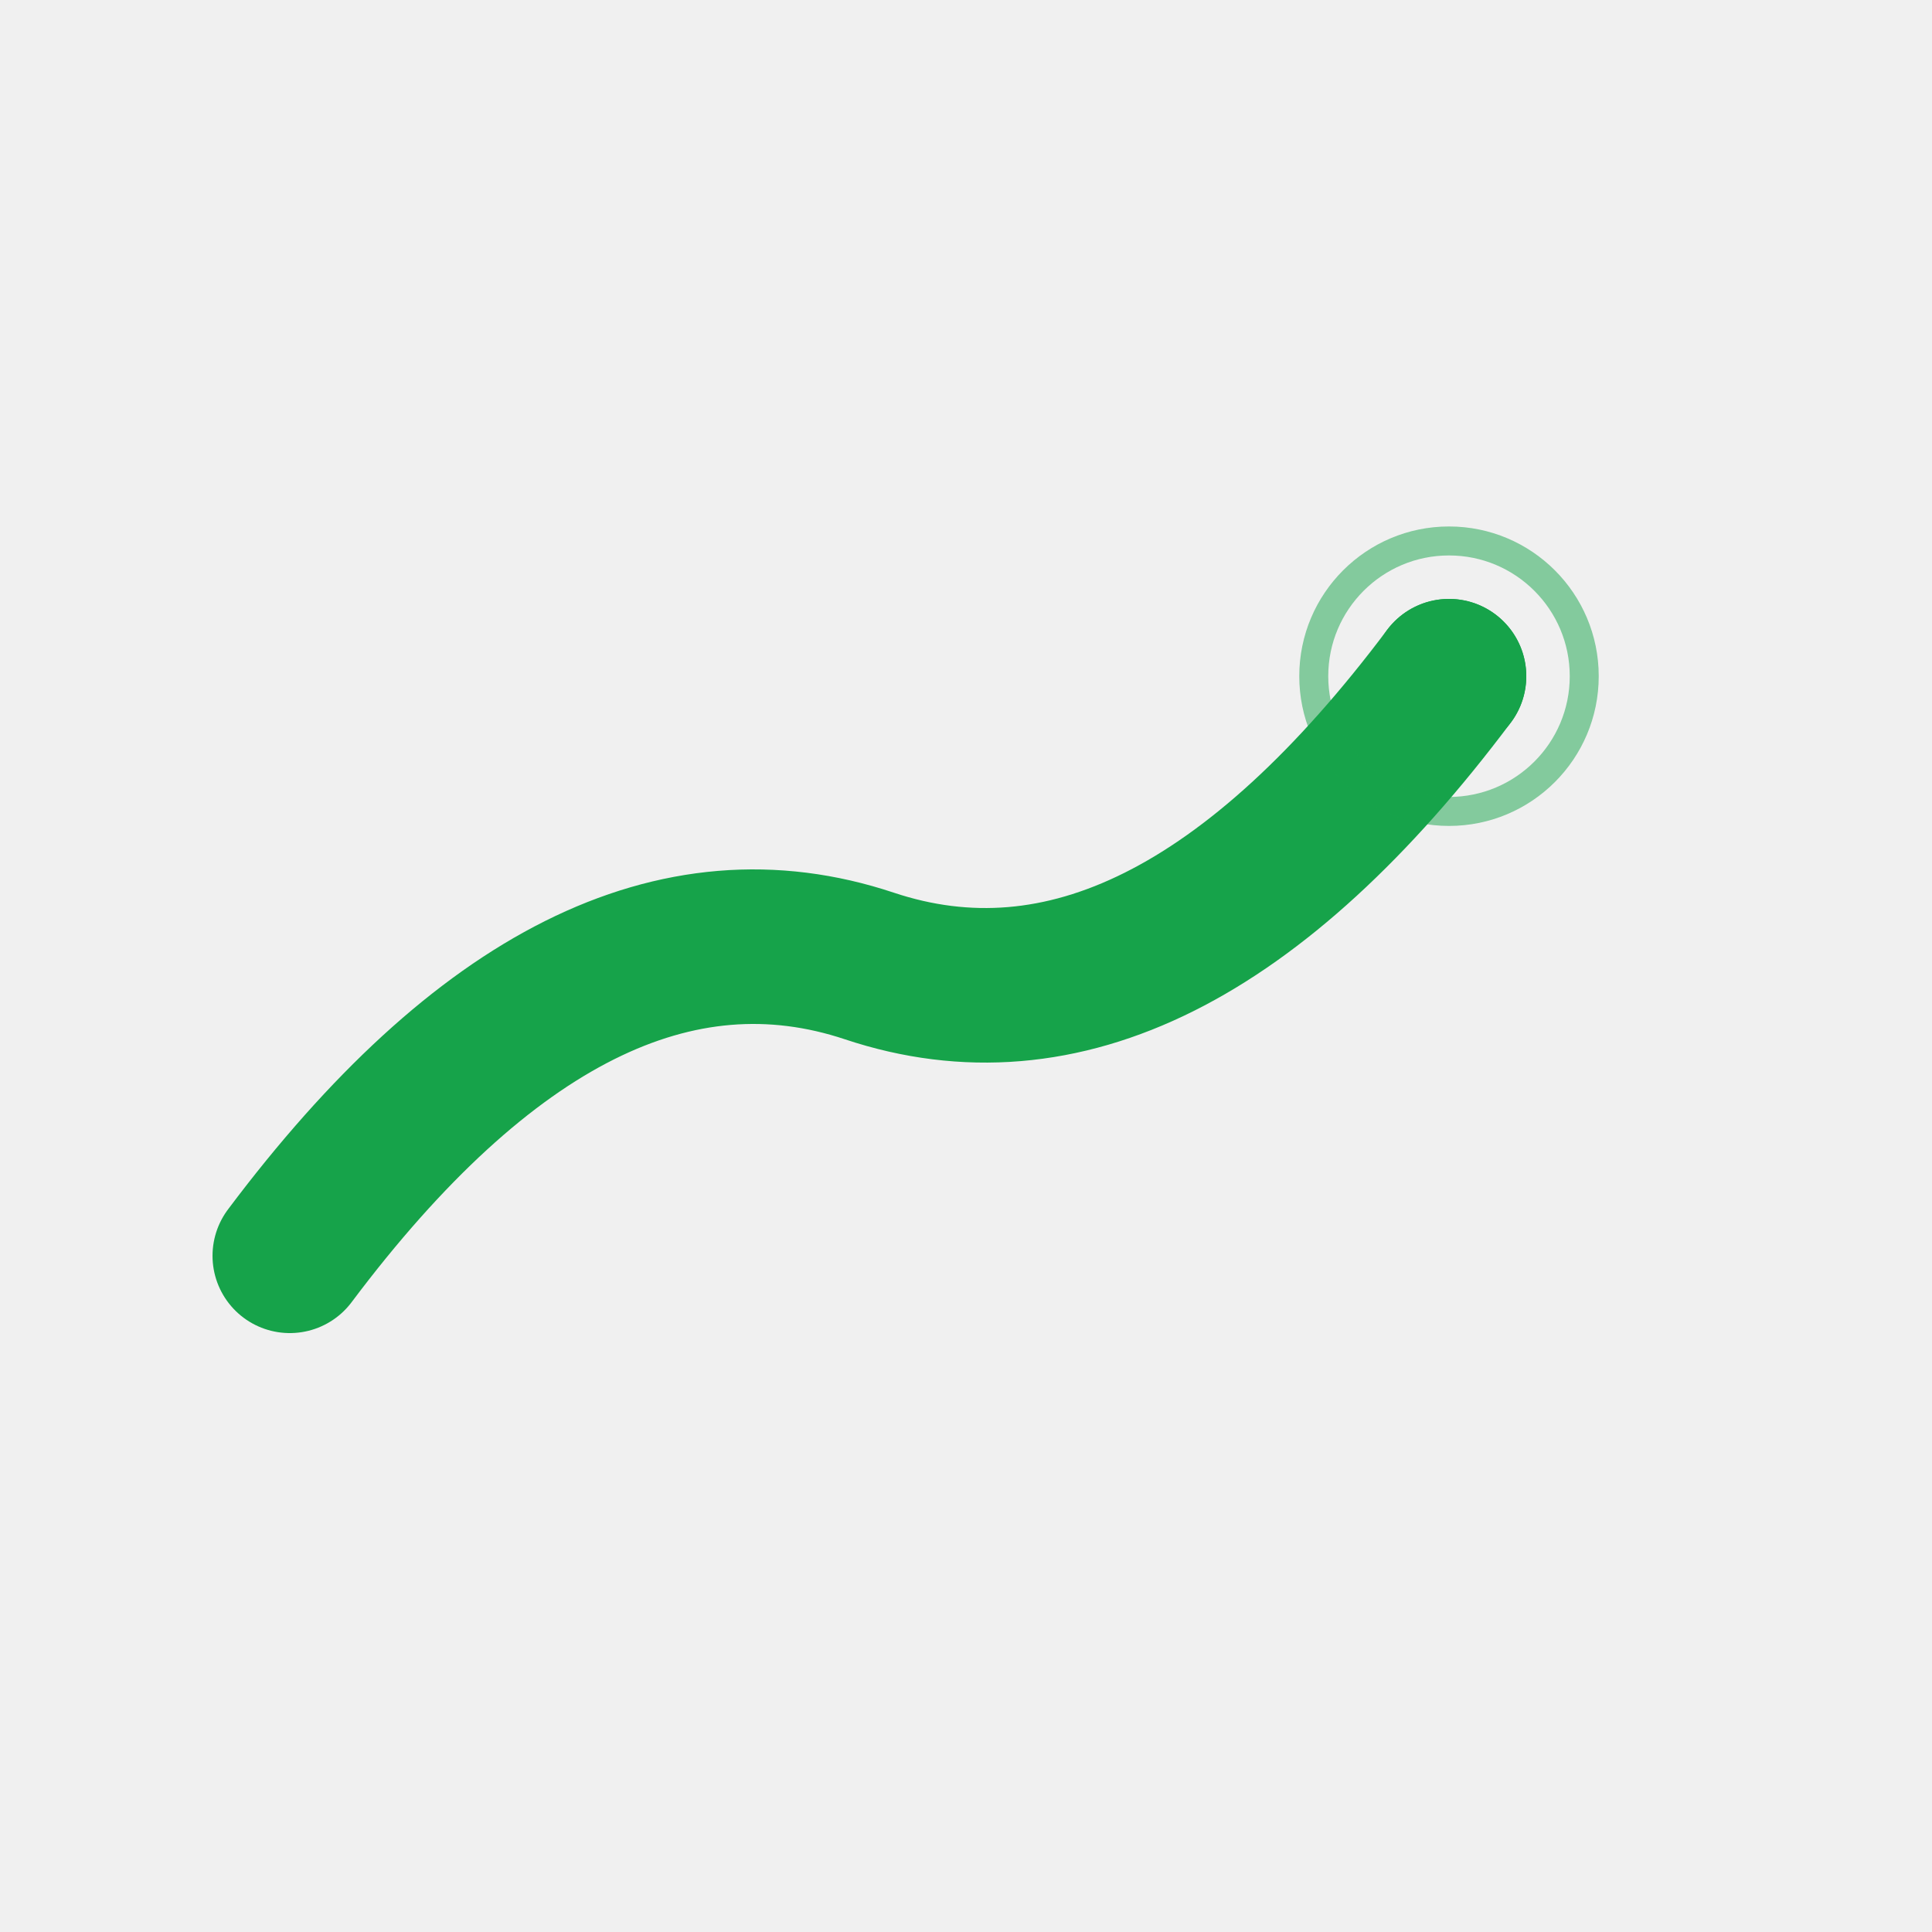
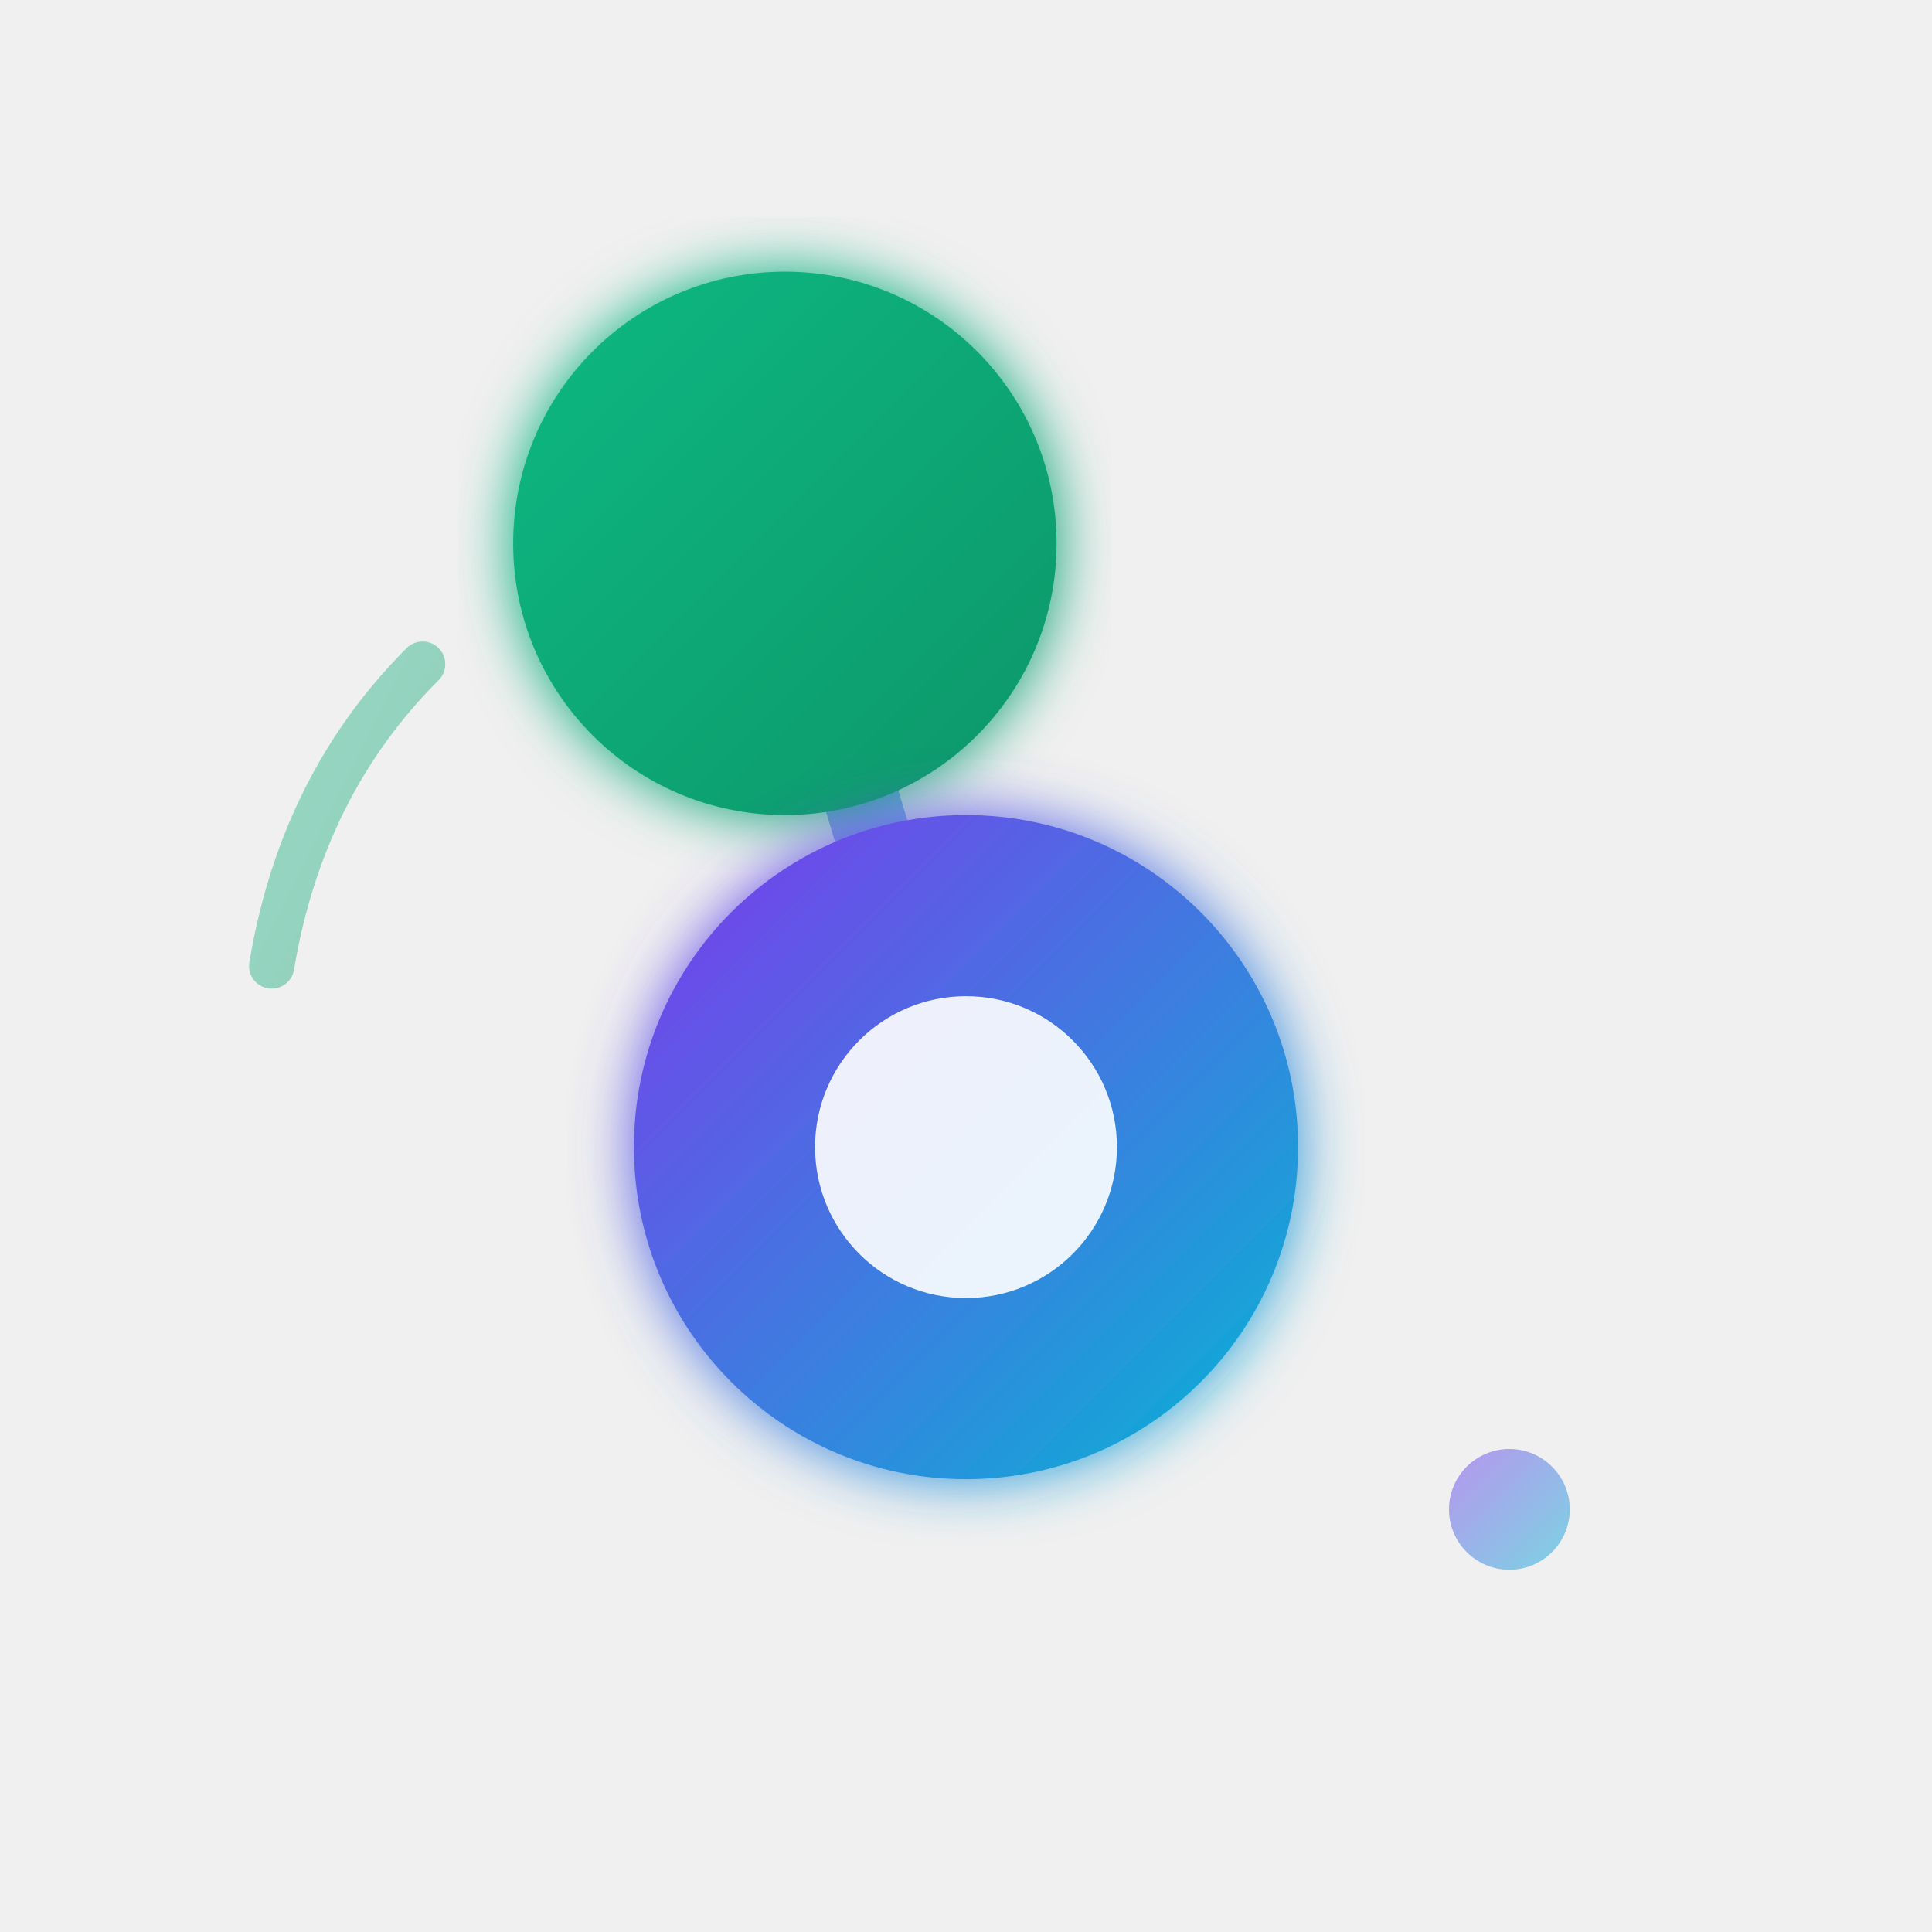
- <svg xmlns="http://www.w3.org/2000/svg" width="100" height="100" viewBox="0 0 100 100" role="img" aria-labelledby="logo-title-small logo-desc-small">
-   <path d="M 15 65 Q 30 45, 45 50 T 75 35" fill="none" stroke="#16a34a" stroke-width="8" stroke-linecap="round" vector-effect="non-scaling-stroke" />
-   <circle cx="75" cy="35" r="4" fill="#16a34a" />
-   <circle cx="75" cy="35" r="7" fill="none" stroke="#16a34a" stroke-width="1.5" opacity="0.5" vector-effect="non-scaling-stroke" />
+ <svg xmlns="http://www.w3.org/2000/svg" viewBox="0 0 64 64" width="64" height="64">
+   <defs>
+     <linearGradient id="pierreGrad" x1="0%" y1="0%" x2="100%" y2="100%">
+       <stop offset="0%" style="stop-color:#7C3AED" />
+       <stop offset="100%" style="stop-color:#06B6D4" />
+     </linearGradient>
+     <linearGradient id="activityGrad" x1="0%" y1="0%" x2="100%" y2="100%">
+       <stop offset="0%" style="stop-color:#10B981" />
+       <stop offset="100%" style="stop-color:#059669" />
+     </linearGradient>
+     <filter id="glow">
+       <feGaussianBlur stdDeviation="1" result="coloredBlur" />
+       <feMerge>
+         <feMergeNode in="coloredBlur" />
+         <feMergeNode in="SourceGraphic" />
+       </feMerge>
+     </filter>
+   </defs>
+   <line x1="26" y1="18" x2="32" y2="38" stroke="url(#pierreGrad)" stroke-width="2.5" stroke-linecap="round" opacity="0.6" />
+   <circle cx="26" cy="18" r="9" fill="url(#activityGrad)" filter="url(#glow)" />
+   <circle cx="32" cy="38" r="11" fill="url(#pierreGrad)" filter="url(#glow)" />
+   <circle cx="32" cy="38" r="5" fill="#ffffff" opacity="0.9" />
+   <g fill="none" stroke-width="1.5" stroke-linecap="round" opacity="0.4">
+     <path d="M14,22 Q10,26 9,32" stroke="url(#activityGrad)" />
+   </g>
+   <circle cx="50" cy="50" r="2" fill="url(#pierreGrad)" opacity="0.5" />
</svg>
